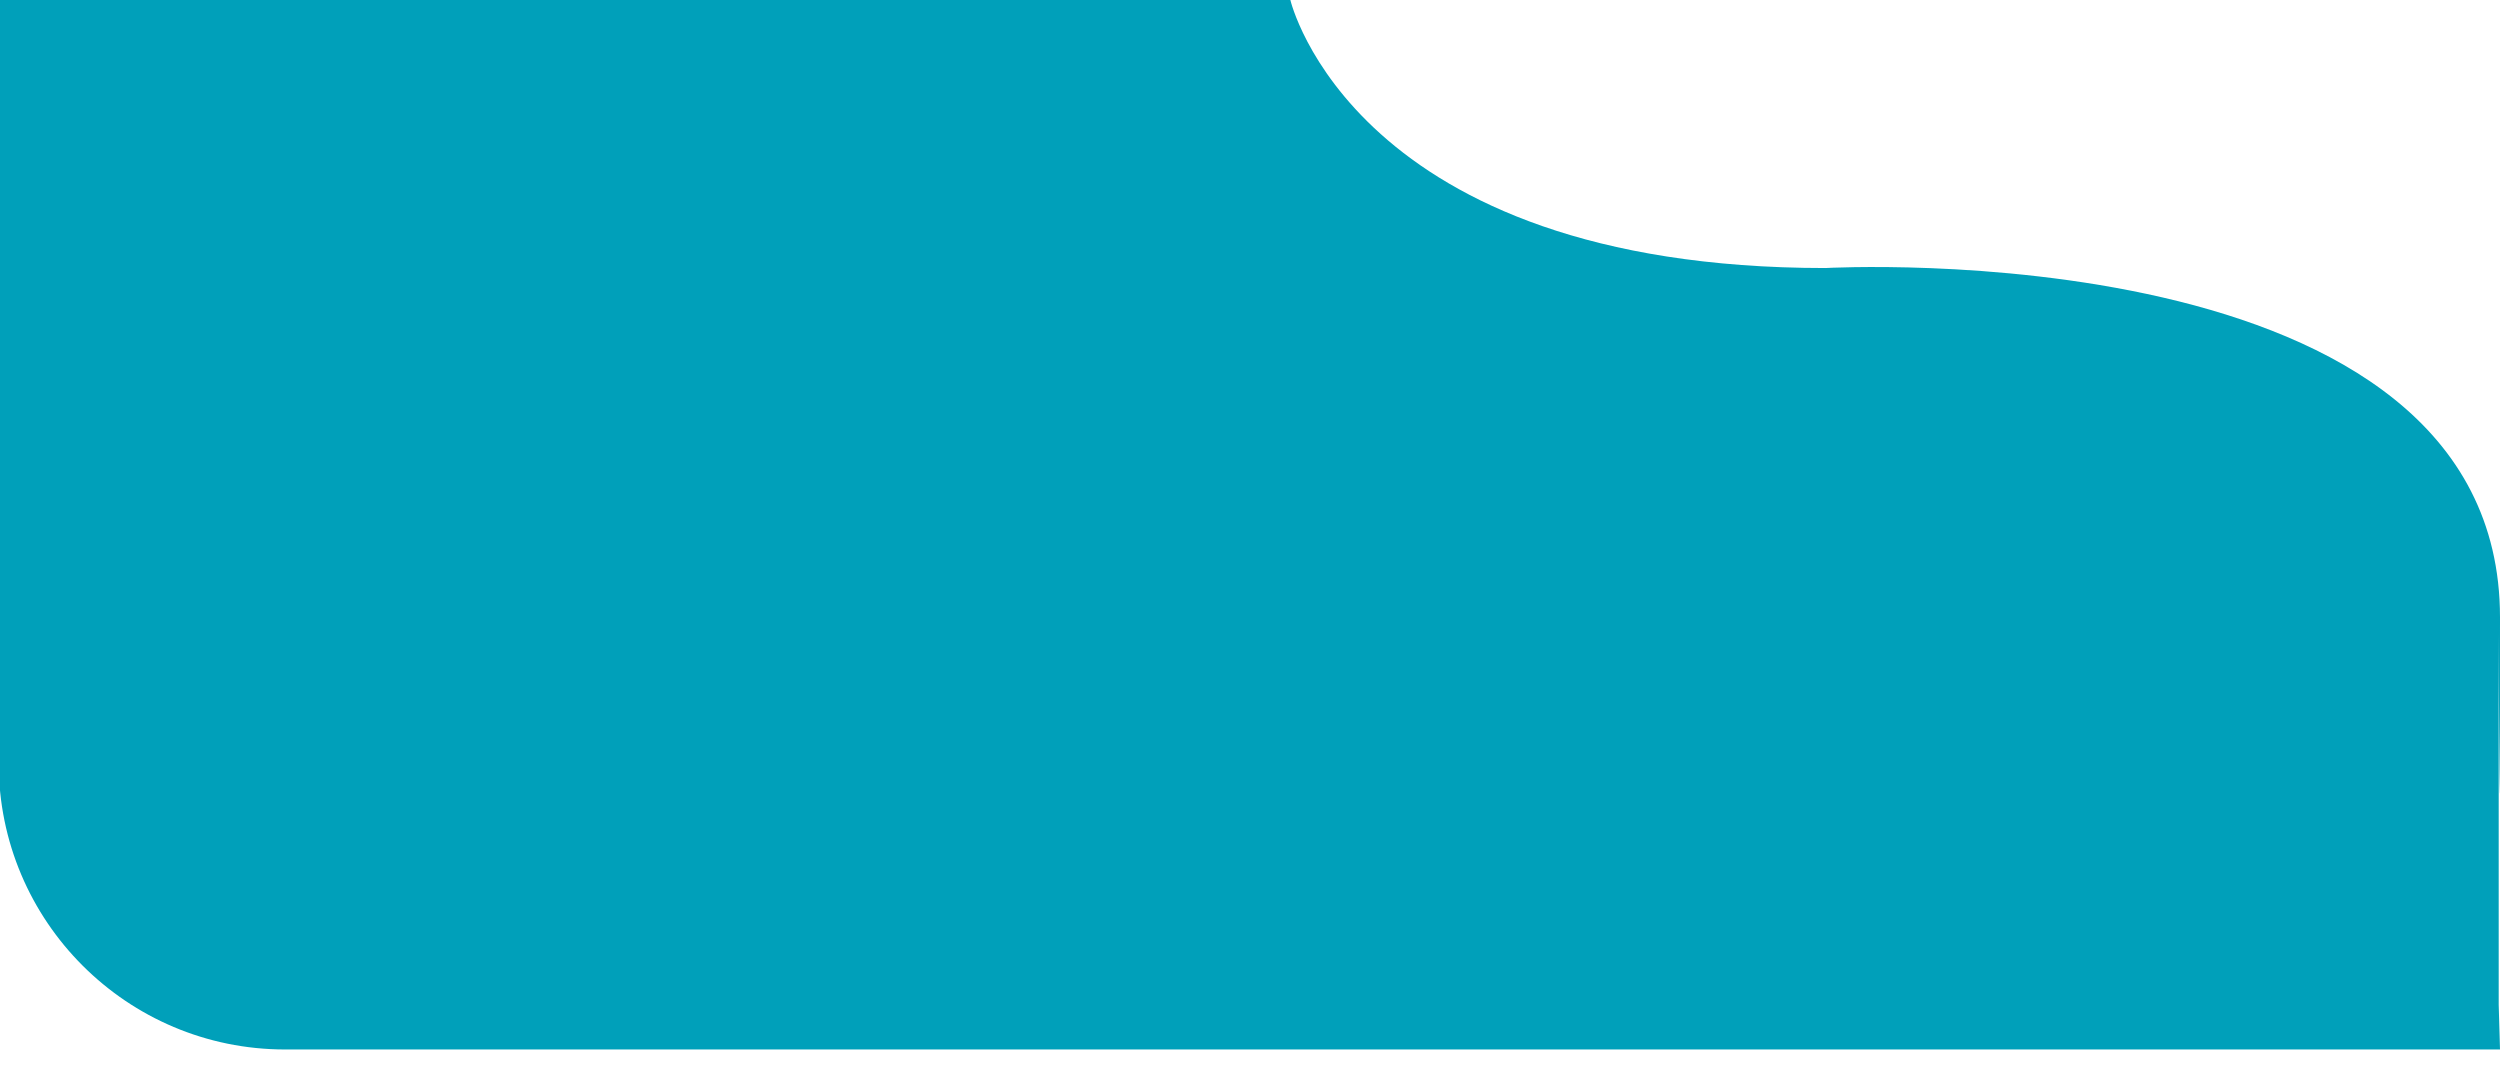
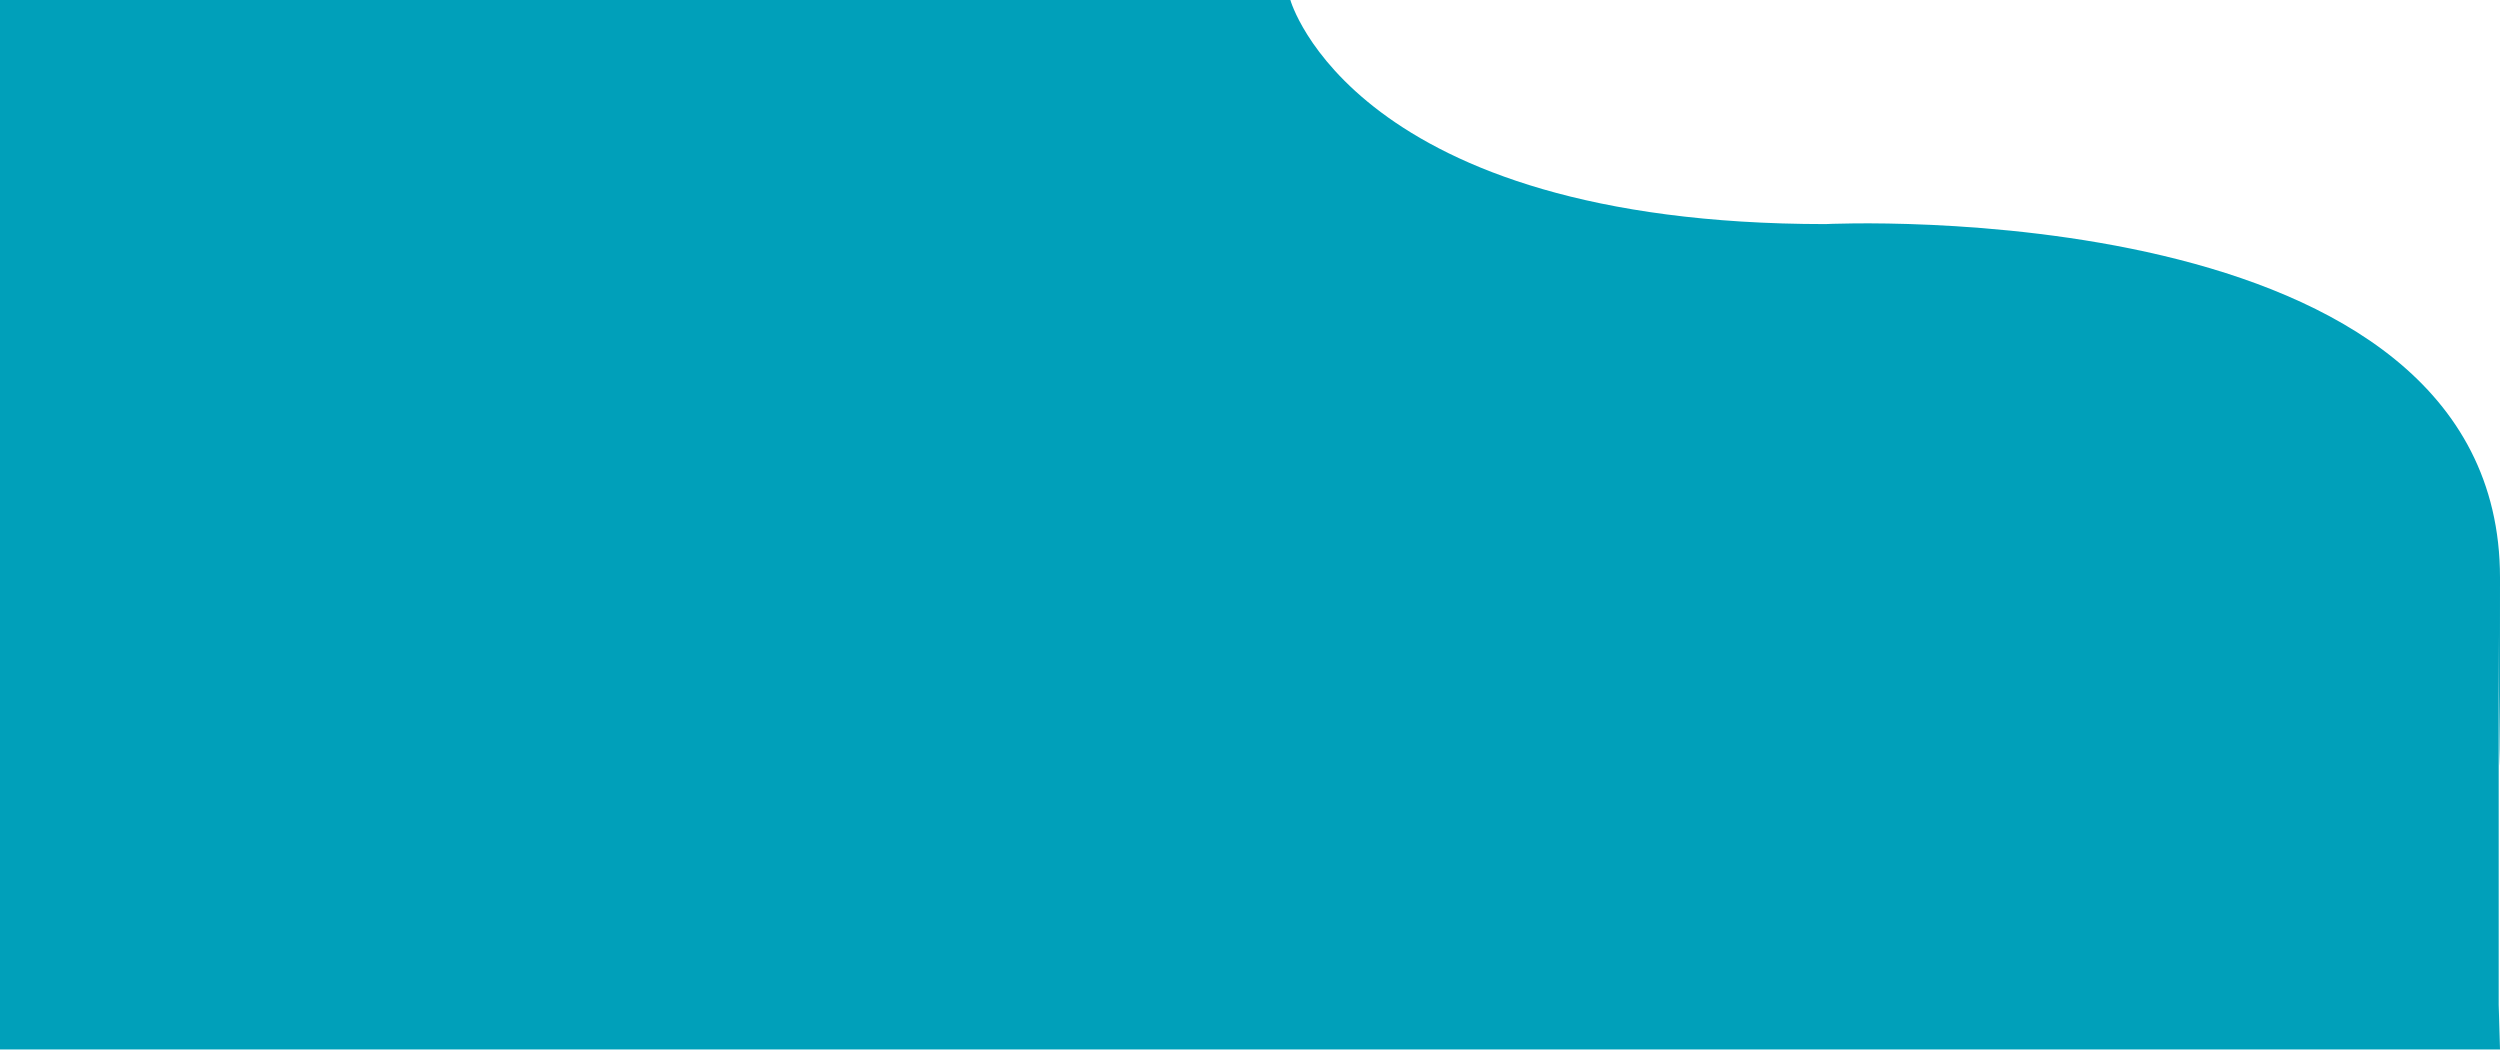
- <svg xmlns="http://www.w3.org/2000/svg" id="Layer_1" data-name="Layer 1" viewBox="0 0 1920 830">
-   <defs>
-     <style>.cls-1{fill:#00a0ba;}</style>
-   </defs>
-   <path class="cls-1" d="M1920,806H219C97.49,806-1,707.51-1,586V0H991s48,205.85,411,205.85c0,0,518-29.14,518,268.35s-1,11.7-1,11.7V771.69" />
+ <svg xmlns="http://www.w3.org/2000/svg" version="1.1" id="Layer_1" x="0px" y="0px" viewBox="0 0 1920 806" style="enable-background:new 0 0 1920 806;" xml:space="preserve">
+   <style type="text/css">
+ 	.st0{fill:#00A0BA;}
+ </style>
+   <path class="st0" d="M1920,806H-1V0h992c0,0,48,172.1,411,172.1c0,0,518-25.9,518,271.6s-1,42.2-1,42.2v285.8" />
</svg>
